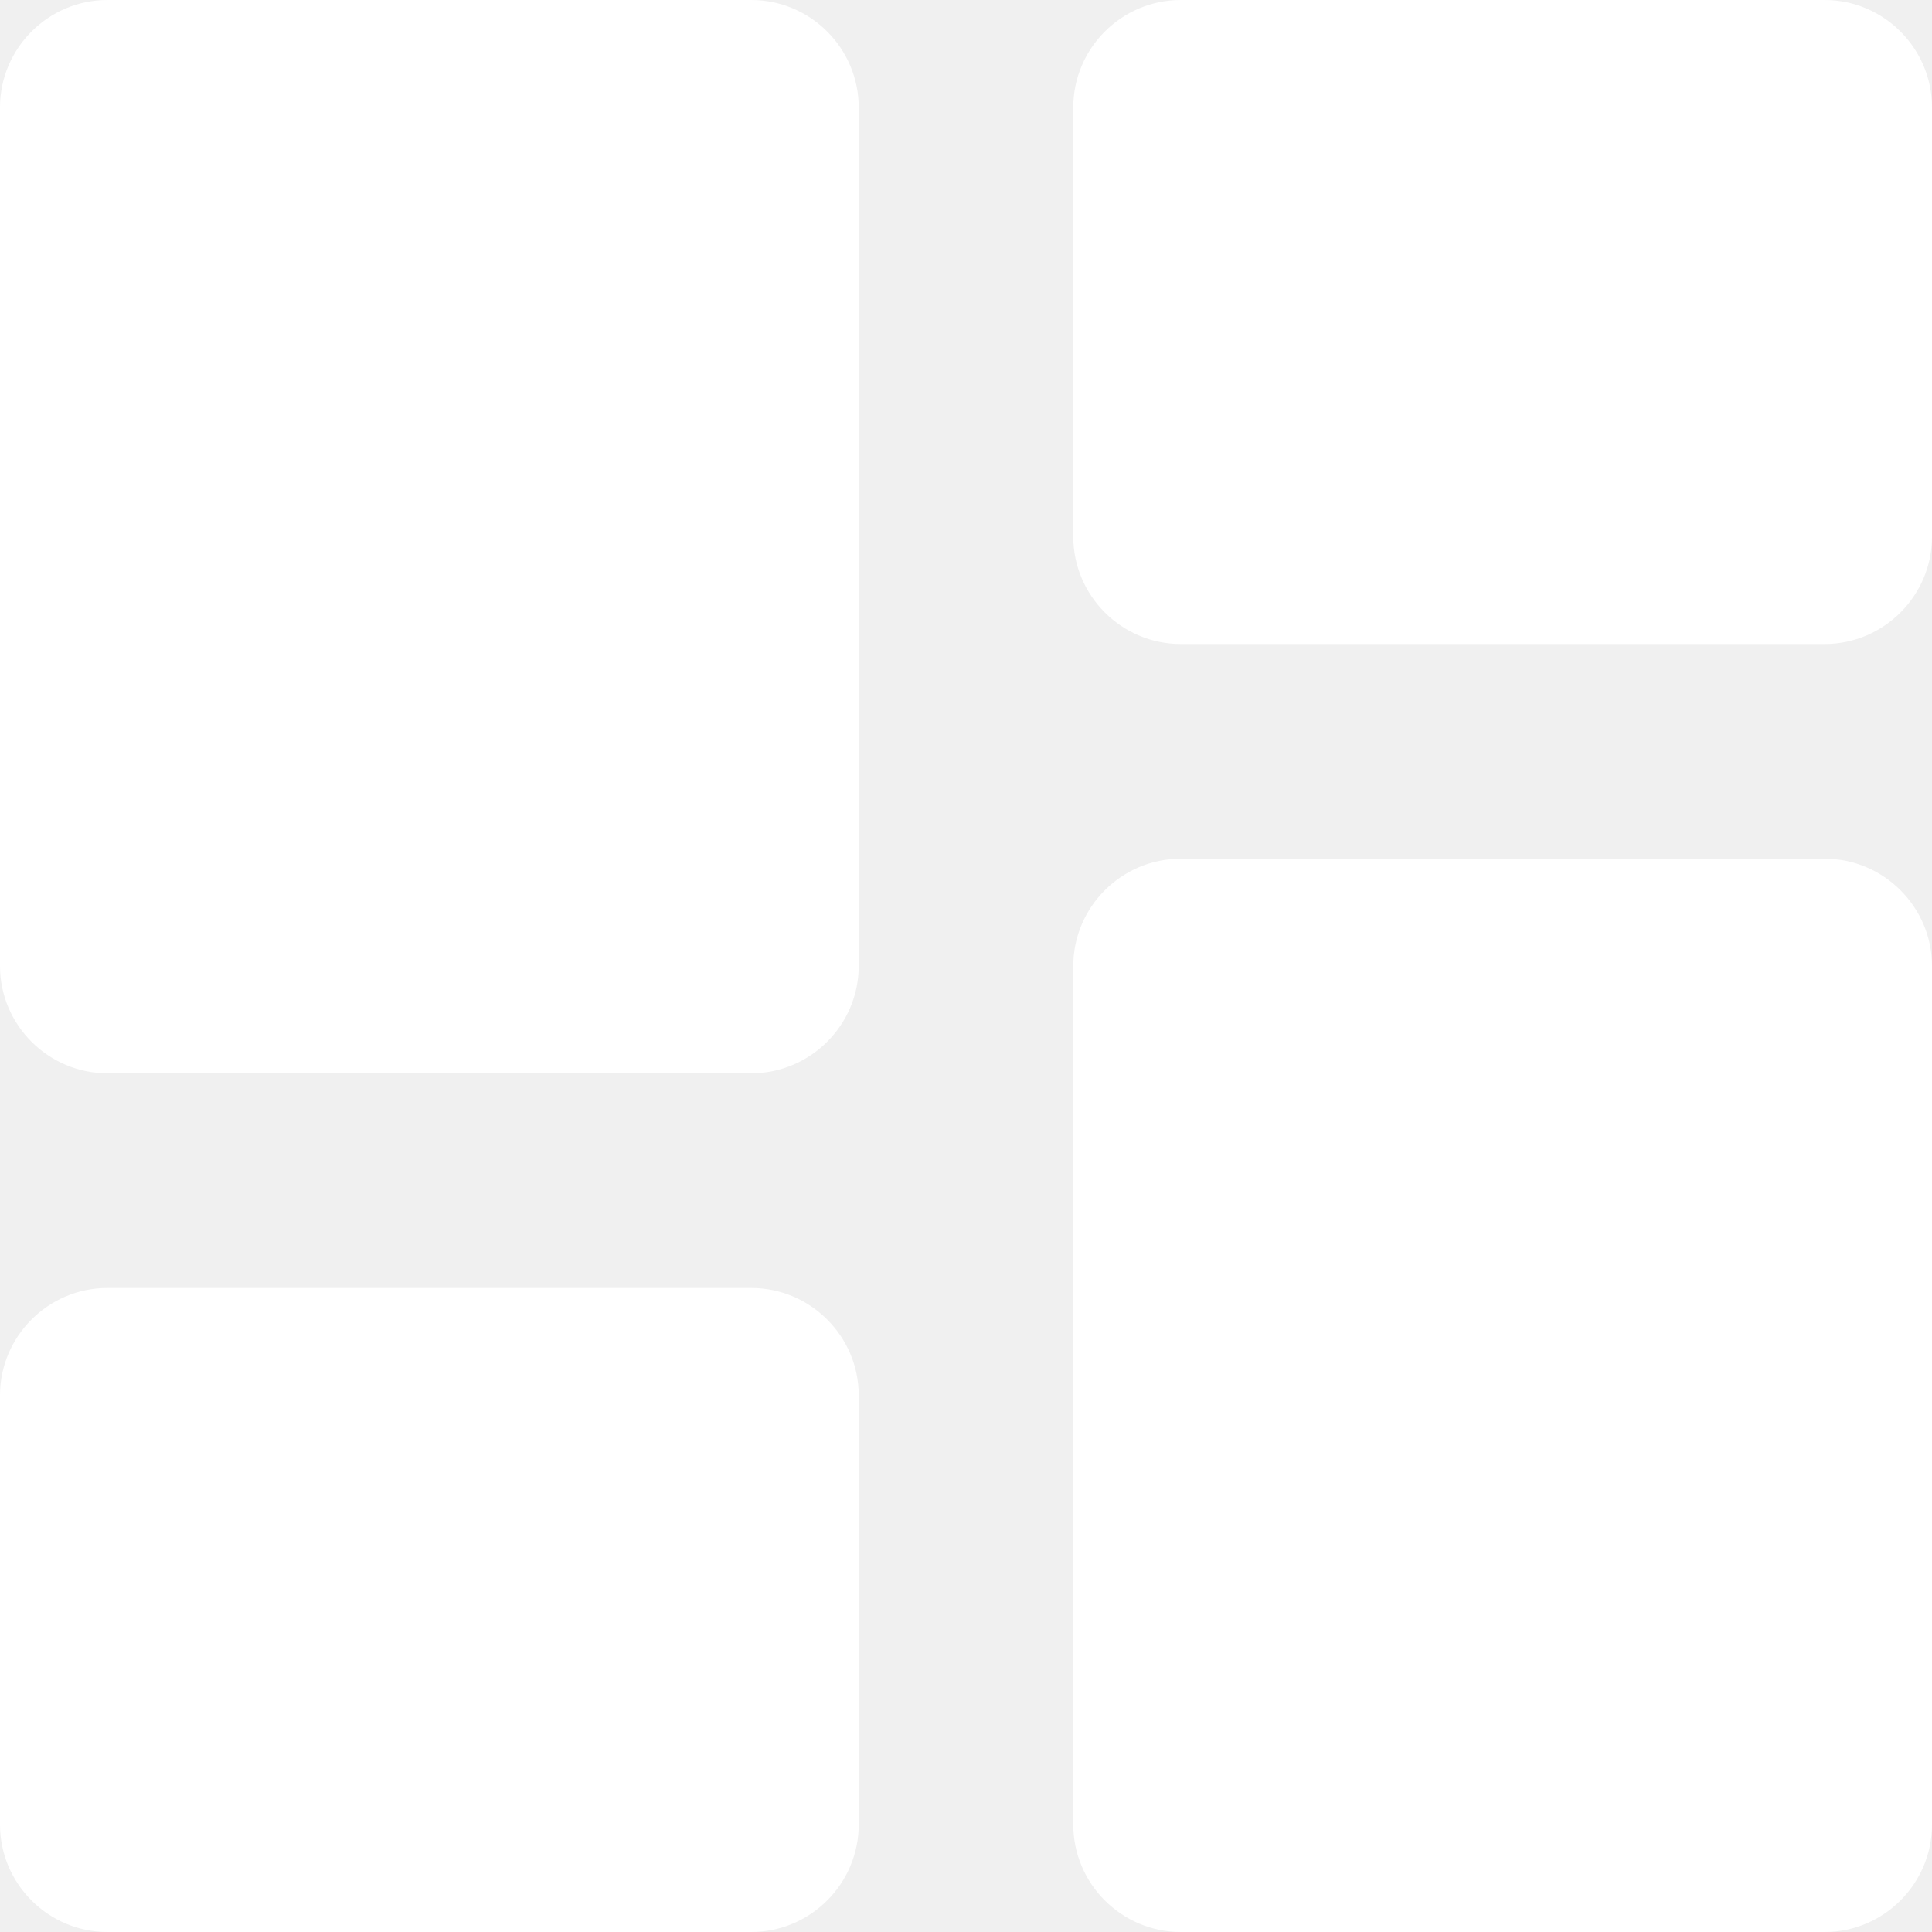
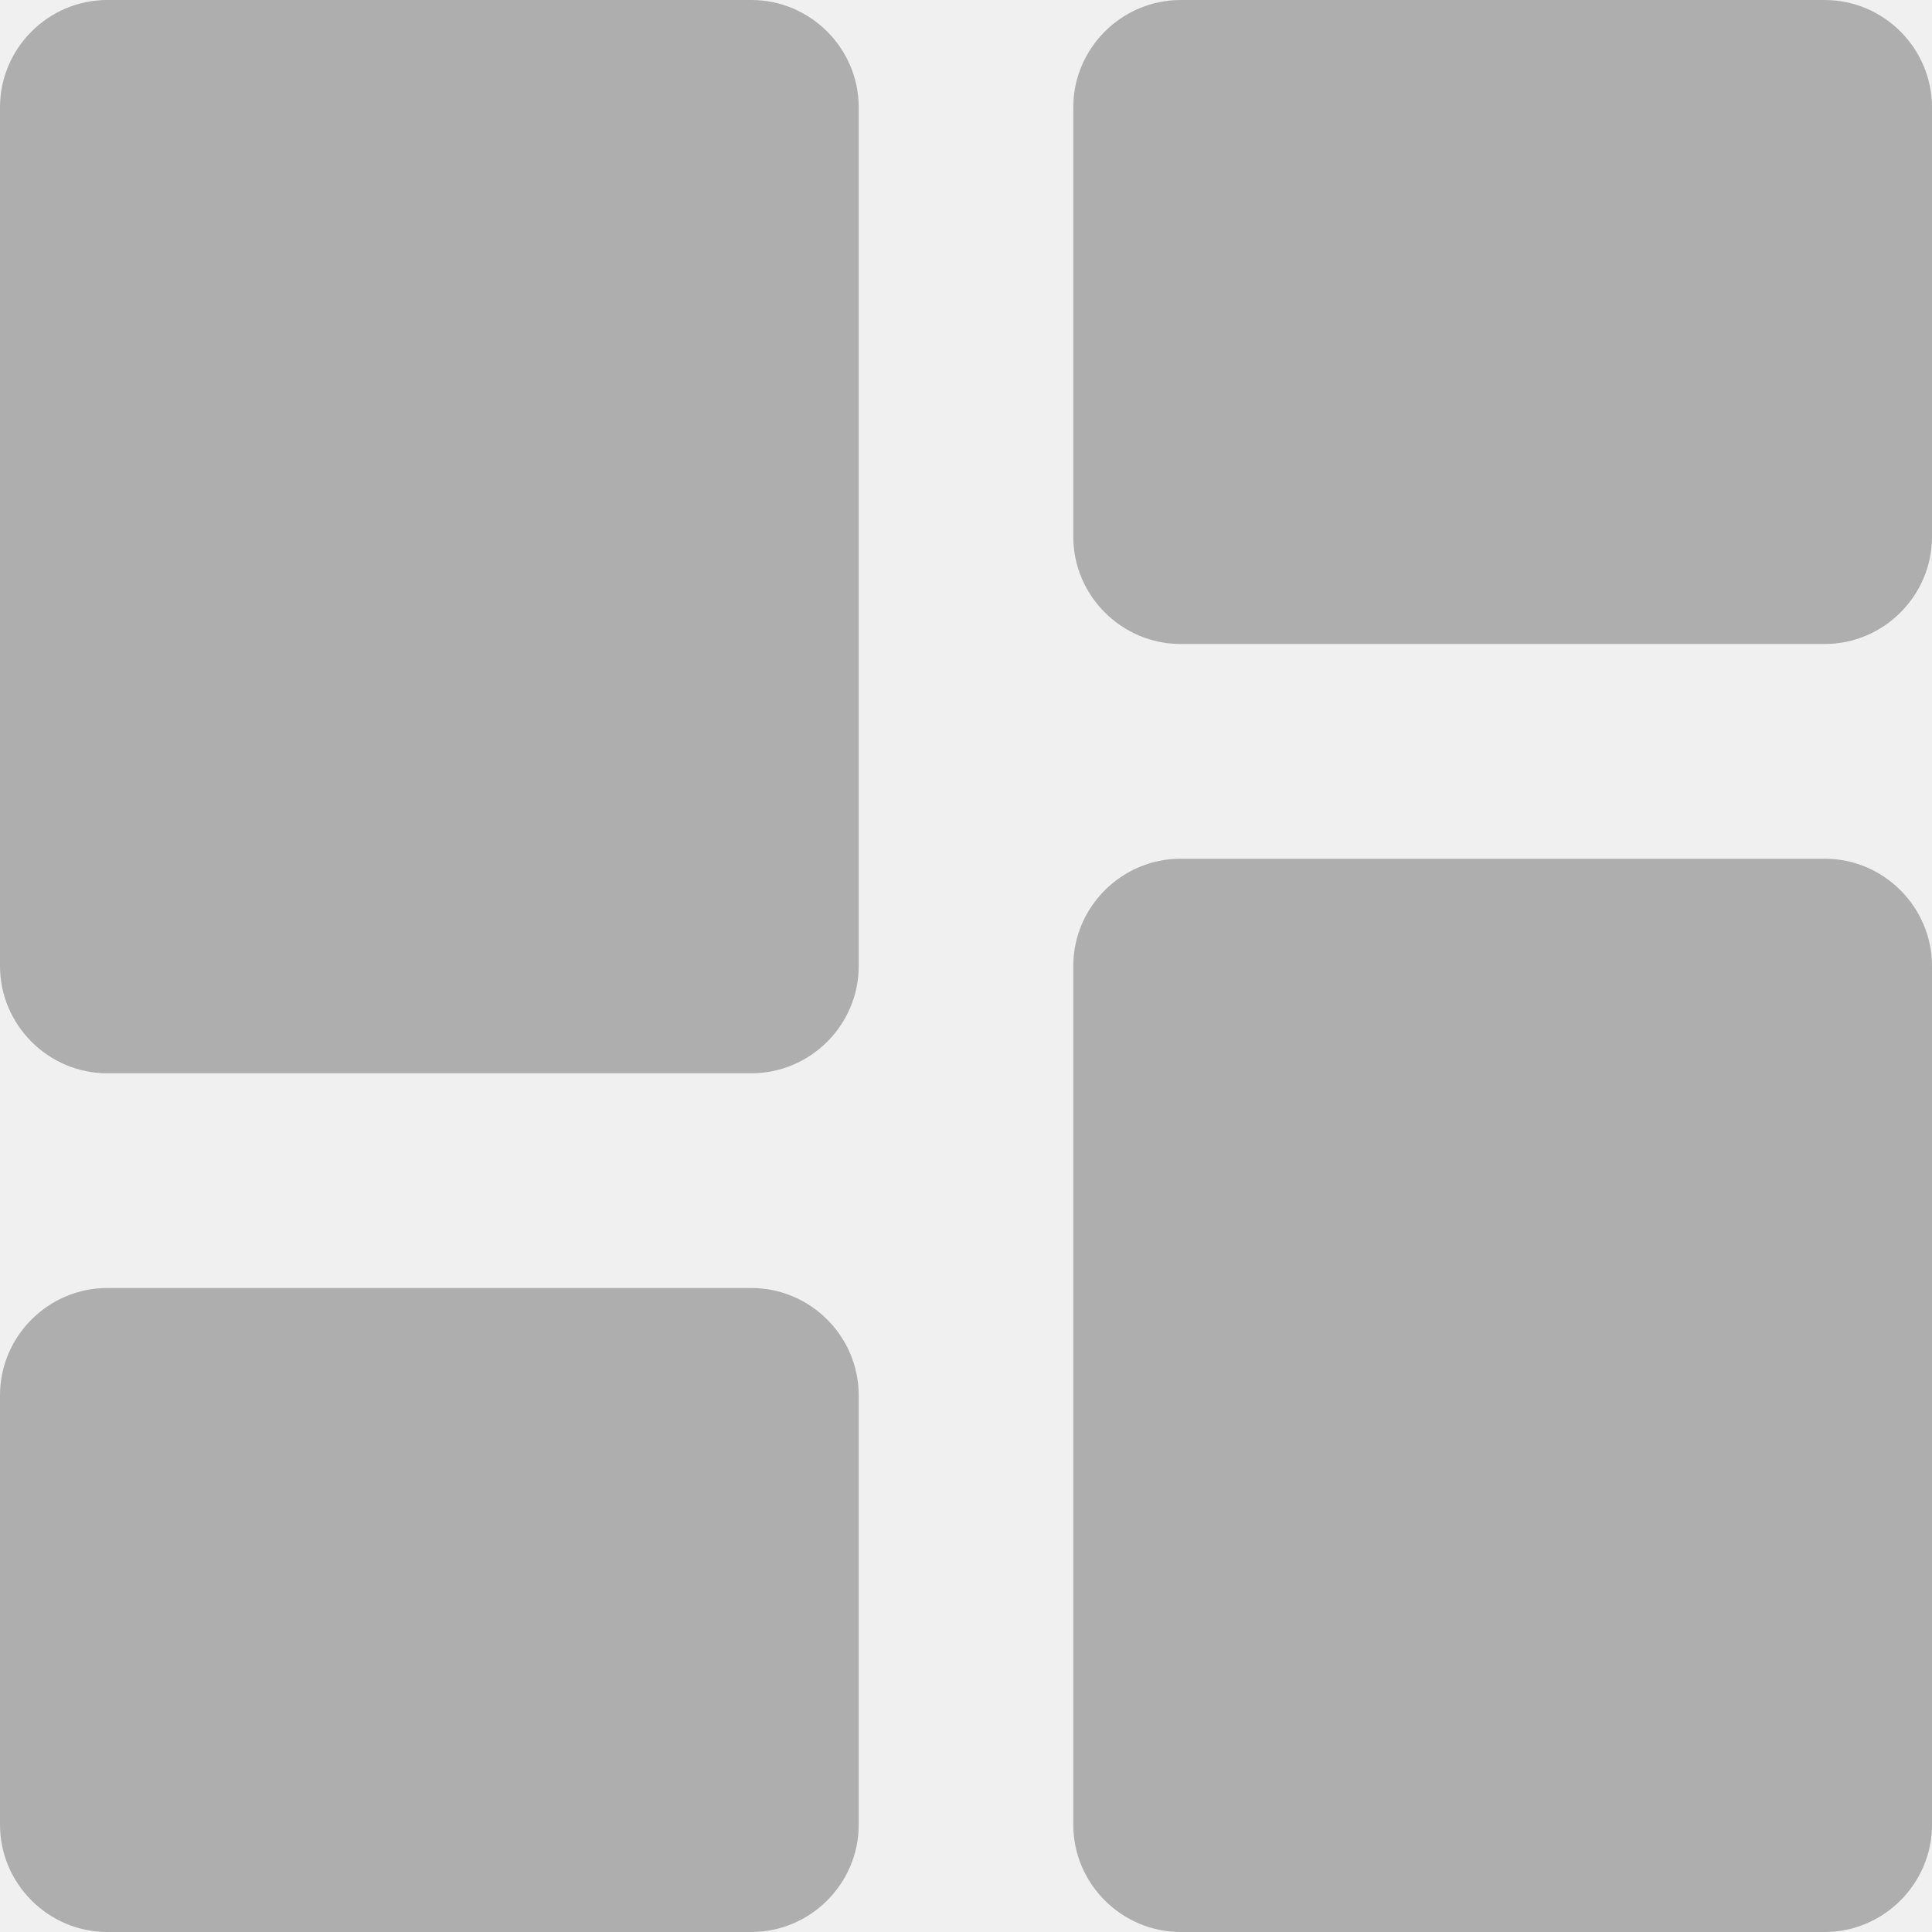
<svg xmlns="http://www.w3.org/2000/svg" width="15" height="15" viewBox="0 0 15 15" fill="none">
-   <path d="M0.833 8.333H5.833C6.292 8.333 6.667 7.958 6.667 7.5V0.833C6.667 0.375 6.292 0 5.833 0H0.833C0.375 0 0 0.375 0 0.833V7.5C0 7.958 0.375 8.333 0.833 8.333ZM0.833 15H5.833C6.292 15 6.667 14.625 6.667 14.167V10.833C6.667 10.375 6.292 10 5.833 10H0.833C0.375 10 0 10.375 0 10.833V14.167C0 14.625 0.375 15 0.833 15ZM9.167 15H14.167C14.625 15 15 14.625 15 14.167V7.5C15 7.042 14.625 6.667 14.167 6.667H9.167C8.708 6.667 8.333 7.042 8.333 7.5V14.167C8.333 14.625 8.708 15 9.167 15ZM8.333 0.833V4.167C8.333 4.625 8.708 5 9.167 5H14.167C14.625 5 15 4.625 15 4.167V0.833C15 0.375 14.625 0 14.167 0H9.167C8.708 0 8.333 0.375 8.333 0.833Z" fill="white" />
+   <path d="M0.833 8.333H5.833C6.292 8.333 6.667 7.958 6.667 7.5V0.833C6.667 0.375 6.292 0 5.833 0H0.833C0.375 0 0 0.375 0 0.833V7.5C0 7.958 0.375 8.333 0.833 8.333ZM0.833 15H5.833C6.292 15 6.667 14.625 6.667 14.167V10.833C6.667 10.375 6.292 10 5.833 10H0.833C0.375 10 0 10.375 0 10.833V14.167C0 14.625 0.375 15 0.833 15ZM9.167 15H14.167C14.625 15 15 14.625 15 14.167V7.5C15 7.042 14.625 6.667 14.167 6.667H9.167C8.708 6.667 8.333 7.042 8.333 7.5V14.167C8.333 14.625 8.708 15 9.167 15ZM8.333 0.833V4.167C8.333 4.625 8.708 5 9.167 5H14.167C14.625 5 15 4.625 15 4.167V0.833C15 0.375 14.625 0 14.167 0H9.167C8.708 0 8.333 0.375 8.333 0.833Z" fill="#AEAEAE" />
</svg>
